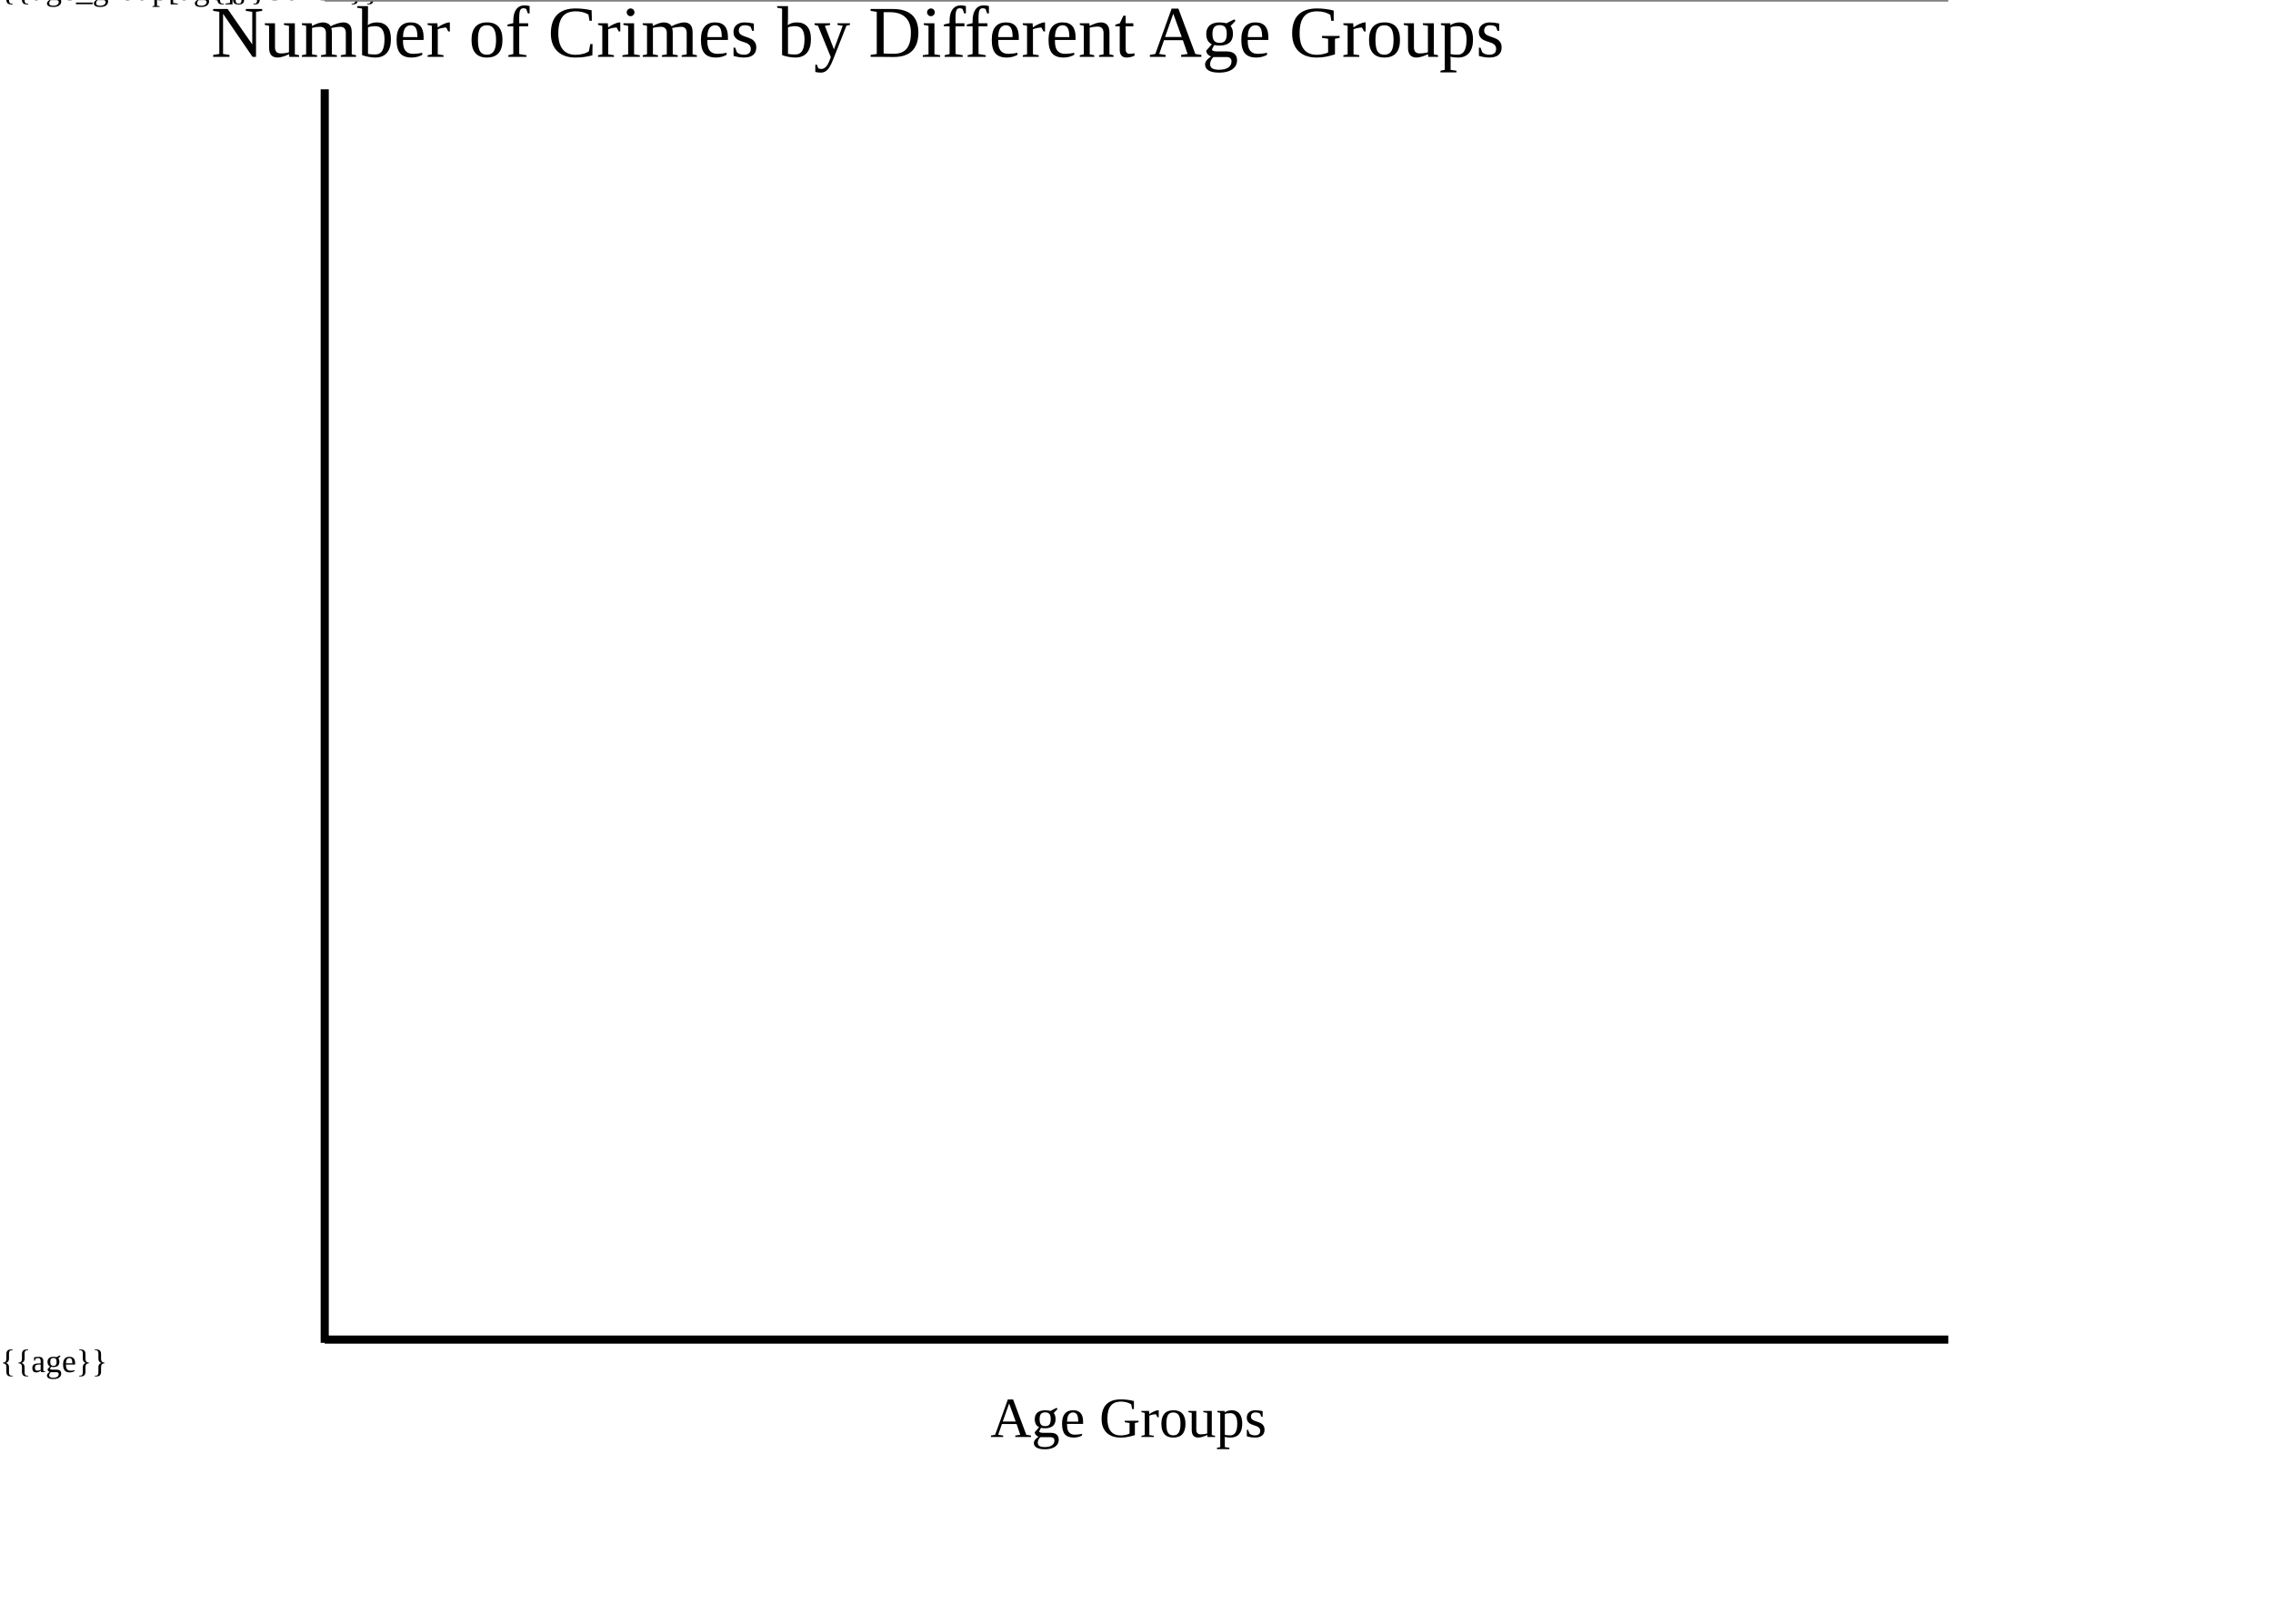
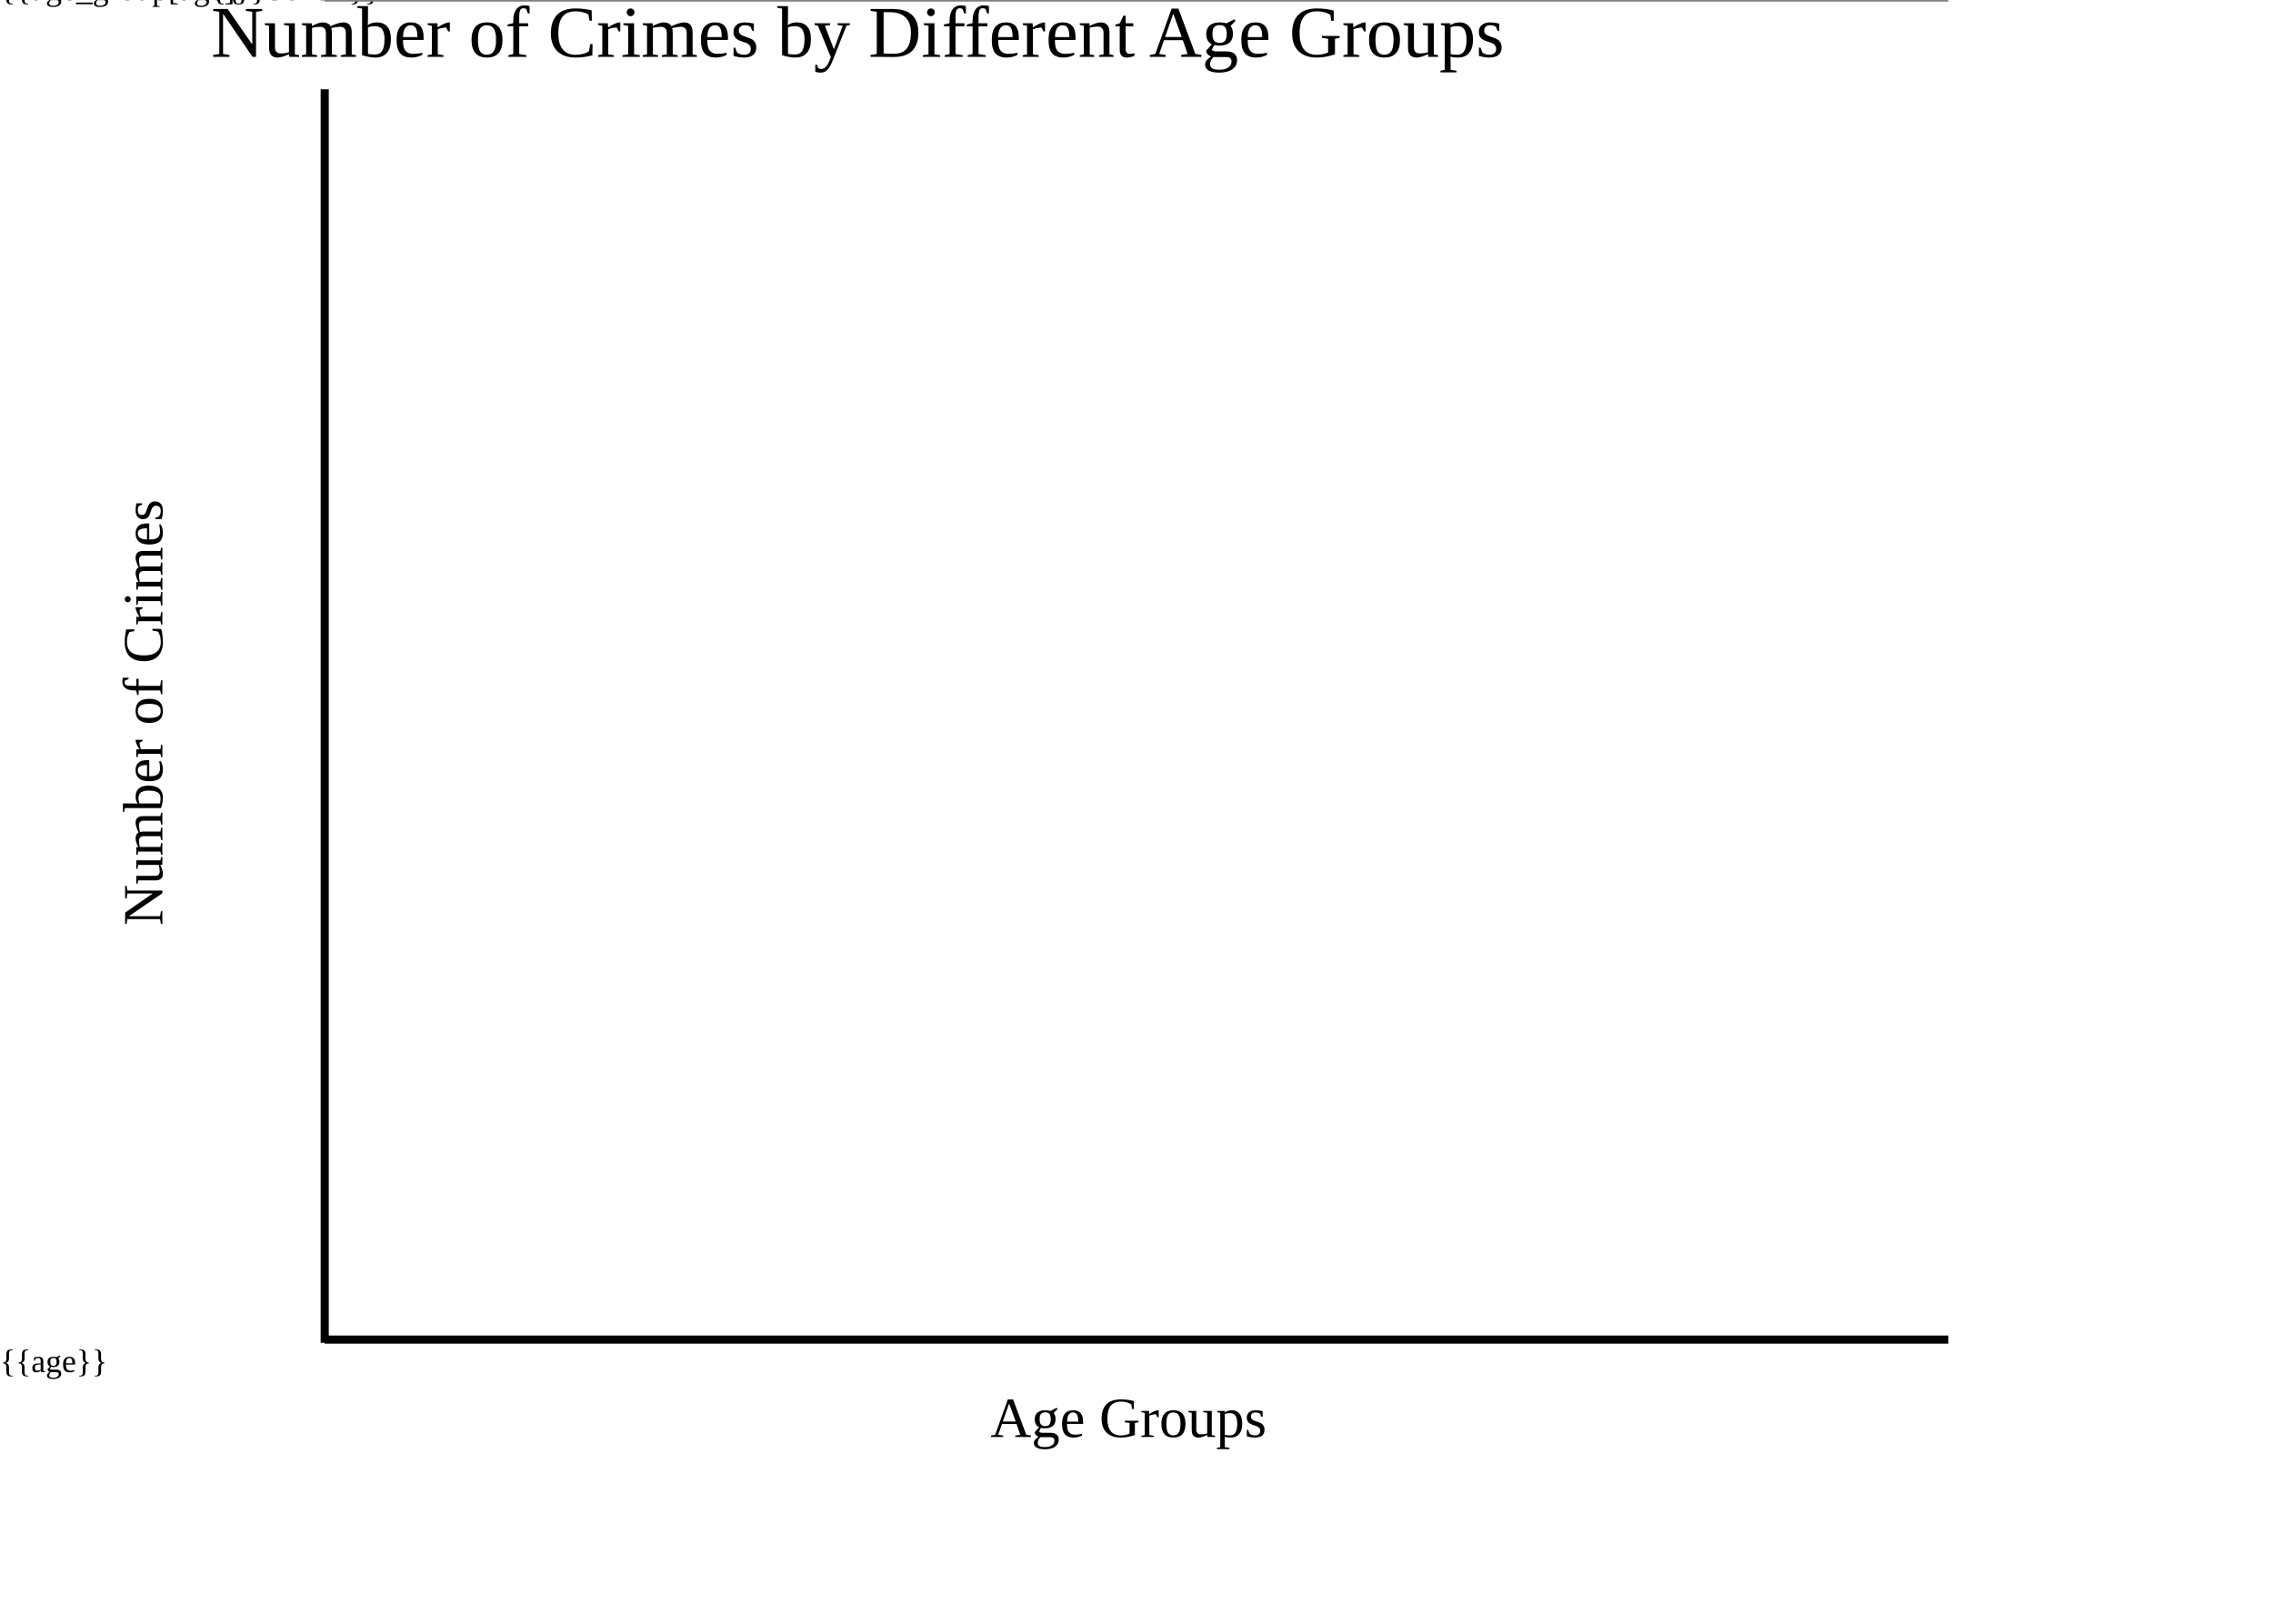
<svg viewBox="0 0 1400 1000" width="1400" height="1000">


    {% for i in range(0, 16) %}
        <text class="axis_label" x="130" y="{{830-loop.index0*50}}" fill="black" font-size="20">{{i*50*50}} </text>
  <line class="grid" x1="200" y1="{{825-loop.index0*50}}" x2="1200" y2="{{825-loop.index0*50}}" stroke="gray" stroke-width="2" />
    {% endfor %}
    
    {% for age in ages %}
-         <rect class="age_g" x="{{240+loop.index0*200}}" y="{{825-(age_group[age]/50)}}" width="120" height="{{age_group[age]/50}}" fill="maroon" />
+         <rect class="age_g" x="{{240+loop.index0*200}}" y="{{825-(age_group[age]/50)}}" width="120" height="{{age_group[age]/50}}" fill="firebrick" />
  <text class="age_label" x="{{275+loop.index0*200}}" y="845" fill="black" font-size="20">{{age}}</text>
  <text x="{{275+loop.index0*200}}" y="{{815-(age_group[age]/50)}}" fill="black" font-size="20">{{age_group[age]}}</text>
    {% endfor %}

    <line class="axis" x1="200" y1="825" x2="1200" y2="825" stroke="black" stroke-width="5" />
  <line class="axis" x1="200" y1="55" x2="200" y2="827" stroke="black" stroke-width="5" />
  <text class="title" x="130" y="35" fill="black" font-size="45">Number of Crimes by Different Age Groups</text>
  <text class="label" x="610" y="885" fill="black" font-size="35">Age Groups</text>
+   <text class="label" x="10" y="500" fill="black" font-size="35" transform="rotate(270,90,490)">Number of Crimes</text>
</svg>
